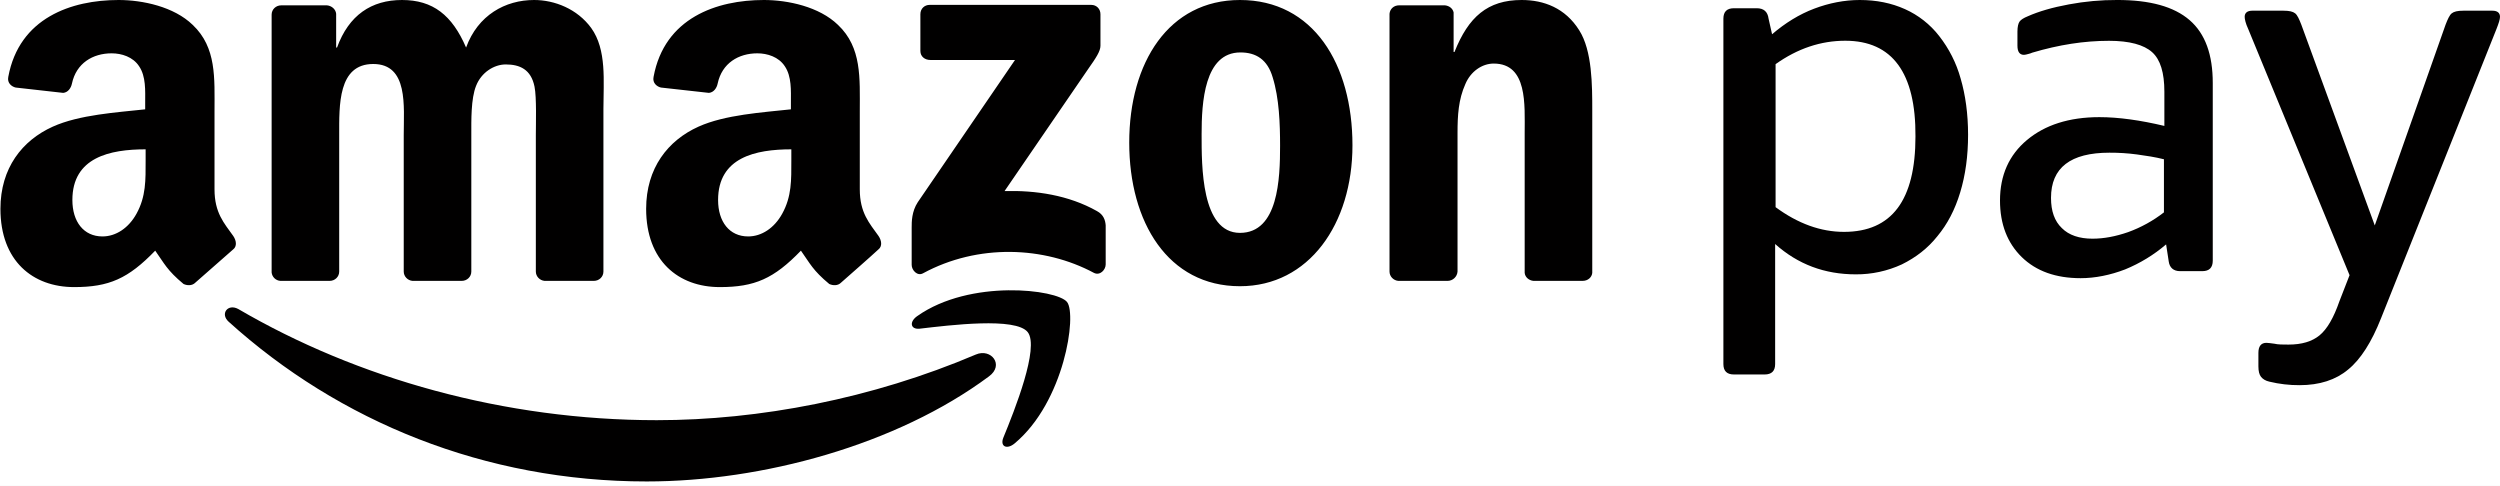
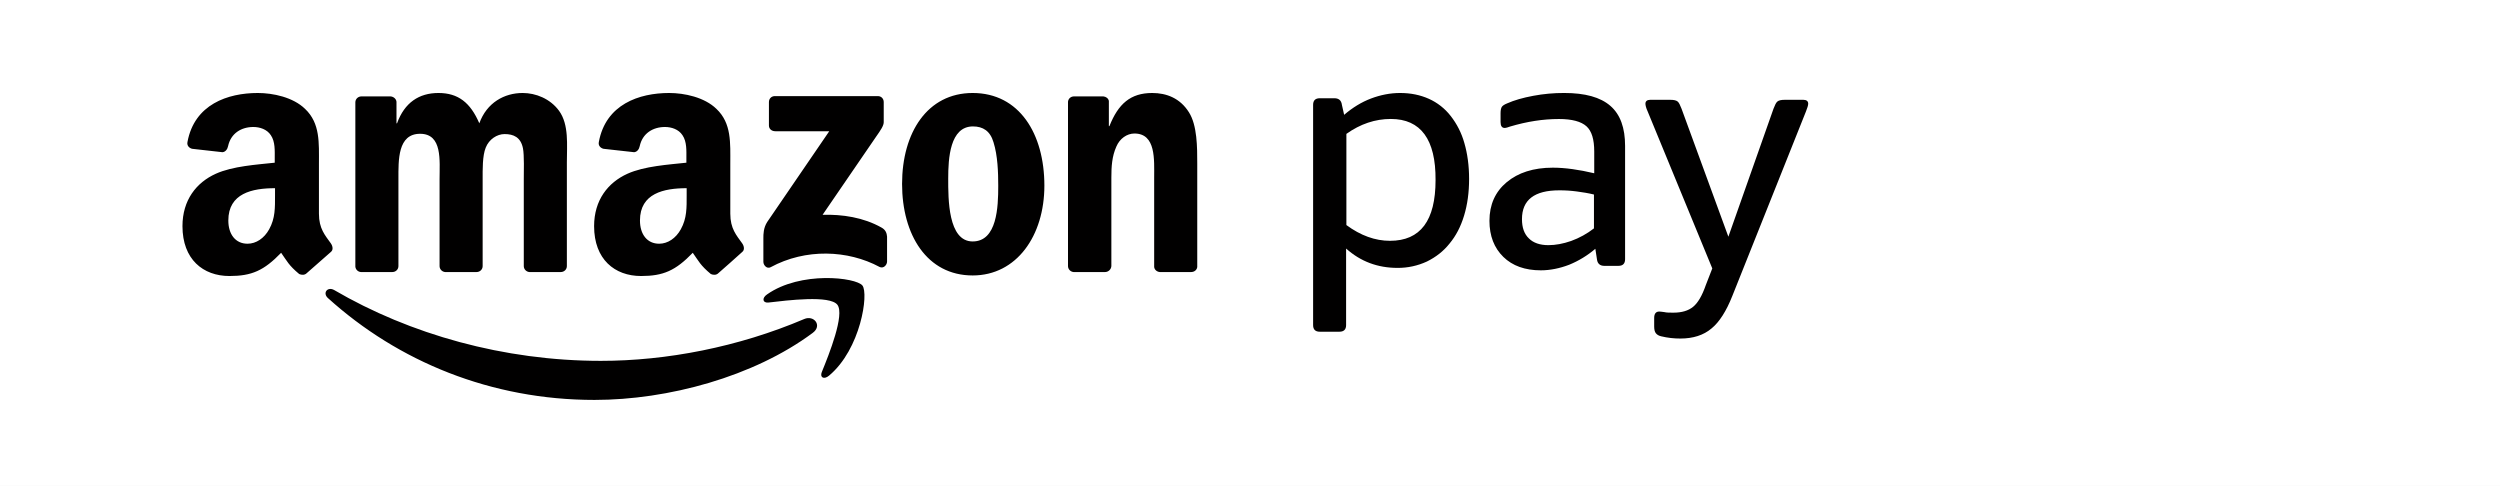
<svg xmlns="http://www.w3.org/2000/svg" width="247" height="48">
  <rect width="247" height="48" fill="white" />
-   <g fill="#010000" fill-rule="evenodd">
-     <path d="M175.081 3.383c1.3-1.113 2.686-1.97 4.16-2.527C180.712.3 182.23 0 183.745 0c1.646 0 3.12.3 4.462.9a8.86 8.86 0 0 1 3.38 2.654 12.014 12.014 0 0 1 2.122 4.197c.477 1.627.737 3.511.737 5.566 0 2.099-.26 3.983-.78 5.696-.52 1.713-1.256 3.126-2.253 4.325-.953 1.199-2.123 2.098-3.509 2.783a10.7 10.7 0 0 1-4.549.985c-3.076 0-5.719-.985-7.971-2.998V35.97c0 .685-.347 1.028-1.04 1.028h-3.033c-.693 0-1.04-.343-1.04-1.028V1.841c0-.685.347-1.027 1.04-1.027h2.253c.693 0 1.083.342 1.17 1.027l.346 1.542zm7.235.642c-2.426 0-4.722.771-6.888 2.313v14.13c2.21 1.628 4.462 2.441 6.758 2.441 4.723 0 7.062-3.126 7.062-9.42.043-6.295-2.296-9.464-6.932-9.464zM200.788 5.202a1.994 1.994 0 0 1-.388.13c-.172.043-.302.087-.43.087-.432 0-.647-.304-.647-.91V3.12c0-.477.086-.823.215-.997.13-.173.388-.347.819-.52 1.077-.477 2.412-.867 4.05-1.17a25.48 25.48 0 0 1 4.78-.434c3.231 0 5.6.65 7.151 1.994 1.551 1.344 2.283 3.425 2.283 6.2V25.75c0 .694-.344 1.04-1.034 1.04h-2.196c-.647 0-1.034-.346-1.12-.953l-.259-1.691a14.957 14.957 0 0 1-4.05 2.471c-1.464.564-2.971.867-4.393.867-2.455 0-4.394-.694-5.815-2.08-1.422-1.388-2.154-3.252-2.154-5.593 0-2.514.905-4.508 2.67-5.982 1.767-1.474 4.136-2.255 7.151-2.255 1.896 0 4.05.304 6.419.867v-3.38c0-1.865-.388-3.165-1.206-3.902-.819-.737-2.24-1.127-4.265-1.127-2.455 0-4.954.39-7.581 1.17zm5.944 18.38c1.12 0 2.283-.216 3.532-.65a12.959 12.959 0 0 0 3.533-1.95v-5.246c-.862-.217-1.723-.347-2.671-.477a19.842 19.842 0 0 0-2.714-.173c-3.834 0-5.772 1.474-5.772 4.465 0 1.3.345 2.297 1.077 2.991.69.694 1.723 1.04 3.015 1.04zM235.24 31.457c-.918 2.329-2.011 4.054-3.235 5.045-1.225 1.035-2.842 1.553-4.81 1.553a12.49 12.49 0 0 1-2.972-.345c-.394-.086-.656-.259-.831-.475-.175-.215-.262-.56-.262-1.034v-1.337c0-.647.262-.992.787-.992.175 0 .437.043.787.086.35.087.83.087 1.399.087 1.311 0 2.317-.302 3.06-.906.743-.604 1.399-1.725 1.967-3.363l1.006-2.588-10.012-24.32c-.262-.56-.35-.992-.35-1.207 0-.388.263-.604.744-.604h3.104c.568 0 .918.086 1.136.259.219.172.394.56.612 1.12l7.258 19.837 6.995-19.836c.218-.56.393-.949.612-1.121.218-.173.568-.259 1.136-.259h2.886c.48 0 .743.216.743.604 0 .258-.131.647-.35 1.207l-11.41 28.59zM97.706 37.19c-9.142 6.79-22.423 10.378-33.807 10.378-15.997 0-30.4-5.924-41.31-15.784-.862-.778-.085-1.816.95-1.254C35.31 37.406 49.841 41.514 64.89 41.514c10.133 0 21.259-2.119 31.521-6.486 1.51-.649 2.846 1.038 1.294 2.162z" />
-     <path d="M101.544 32.822c-1.165-1.513-7.719-.692-10.694-.346-.906.087-1.035-.692-.216-1.254 5.218-3.676 13.799-2.638 14.79-1.384.992 1.254-.258 9.86-5.174 13.968-.776.649-1.466.303-1.121-.562 1.12-2.724 3.579-8.908 2.415-10.422zM90.934 5.05V1.405c0-.57.431-.922.905-.922h15.981c.517 0 .905.395.905.922v3.118c0 .527-.431 1.185-1.206 2.283L99.248 18.88c3.058-.088 6.332.395 9.132 1.976.646.351.819.878.862 1.405v3.864c0 .527-.56 1.142-1.163.834-4.911-2.634-11.459-2.898-16.886.044-.56.308-1.12-.307-1.12-.834v-3.688c0-.571 0-1.581.603-2.503l9.606-14.051h-8.357c-.56 0-.99-.352-.99-.878zM32.566 27.75h-4.868a.93.93 0 0 1-.861-.834V1.45c0-.527.43-.922.947-.922h4.523c.474.044.862.395.905.834v3.337h.086C34.461 1.493 36.701 0 39.716 0c3.059 0 4.954 1.493 6.333 4.698C47.212 1.493 49.926 0 52.769 0c2.024 0 4.264.878 5.643 2.766 1.55 2.152 1.206 5.27 1.206 7.992v16.07c0 .528-.431.923-.948.923h-4.868c-.473-.044-.861-.44-.861-.922v-13.48c0-1.054.086-3.733-.13-4.787-.344-1.712-1.464-2.195-2.842-2.195-1.163 0-2.413.79-2.93 2.108-.517 1.273-.473 3.424-.473 4.873v13.48c0 .528-.431.923-.948.923H40.75c-.474-.044-.861-.44-.861-.922v-13.48c0-2.855.474-7.026-3.016-7.026-3.489 0-3.36 4.084-3.36 7.025v13.48c0 .528-.43.923-.947.923zM122.51 0c7.236 0 11.113 6.323 11.113 14.358 0 7.772-4.308 13.92-11.114 13.92-7.107 0-10.941-6.323-10.941-14.183 0-7.948 3.92-14.095 10.941-14.095zm.042 5.181c-3.575 0-3.833 4.962-3.833 8.08 0 3.117-.044 9.747 3.79 9.747 3.791 0 3.963-5.356 3.963-8.606 0-2.151-.086-4.698-.732-6.762-.517-1.756-1.637-2.459-3.188-2.459zM143.014 27.75h-4.868c-.474-.043-.862-.438-.862-.921V1.36c.044-.483.431-.834.948-.834h4.523c.43.044.776.307.862.702v3.908h.086C145.08 1.67 146.977 0 150.337 0c2.196 0 4.307.79 5.686 2.986 1.292 2.02 1.292 5.445 1.292 7.947V26.96c-.043.44-.43.79-.948.79H151.5c-.431-.043-.819-.35-.862-.79V13.13c0-2.766.302-6.85-3.058-6.85-1.163 0-2.283.79-2.8 2.02-.69 1.537-.776 3.117-.776 4.83v13.7a.995.995 0 0 1-.99.922zM78.184 15.851c0 1.932.043 3.557-.905 5.27-.775 1.404-2.025 2.239-3.36 2.239-1.852 0-2.972-1.45-2.972-3.6 0-4.216 3.704-5.006 7.237-5.006v1.097zm4.91 12.075c-.301.308-.775.308-1.163.132-1.637-1.361-1.895-2.02-2.8-3.293-2.67 2.766-4.566 3.6-8.012 3.6-4.092 0-7.28-2.59-7.28-7.728 0-4.04 2.154-6.762 5.17-8.123 2.627-1.185 6.332-1.405 9.132-1.712v-.659c0-1.185.086-2.59-.604-3.6-.603-.923-1.723-1.274-2.713-1.274-1.853 0-3.49.966-3.92 2.986-.086.439-.388.878-.862.922l-4.738-.527c-.388-.088-.862-.439-.732-1.054C65.648 1.756 70.818 0 75.47 0c2.369 0 5.47.659 7.323 2.459 2.369 2.24 2.154 5.269 2.154 8.518v7.728c0 2.328.947 3.337 1.852 4.61.301.44.388 1.01 0 1.318-.948.878-2.714 2.415-3.705 3.293zM14.388 15.851c0 1.932.043 3.557-.905 5.27-.775 1.404-2.025 2.239-3.36 2.239-1.852 0-2.972-1.45-2.972-3.6 0-4.216 3.704-5.006 7.237-5.006v1.097zm4.91 12.075c-.301.308-.775.308-1.163.132-1.637-1.361-1.895-2.02-2.8-3.293-2.67 2.766-4.566 3.6-8.012 3.6-4.092 0-7.28-2.59-7.28-7.728 0-4.04 2.154-6.762 5.17-8.123 2.627-1.185 6.331-1.405 9.131-1.712v-.659c0-1.185.087-2.59-.603-3.6-.603-.923-1.723-1.274-2.713-1.274-1.853 0-3.49.966-3.92 2.986-.087.439-.388.878-.862.922L1.551 8.65c-.388-.088-.862-.439-.733-1.054C1.895 1.756 7.065 0 11.717 0c2.369 0 5.47.659 7.323 2.459 2.369 2.24 2.154 5.269 2.154 8.518v7.728c0 2.328.947 3.337 1.852 4.61.301.44.388 1.01 0 1.318-.99.878-2.757 2.415-3.748 3.293z" />
+   <g transform="translate(18,6) scale(0.85)" fill="#010000" fill-rule="evenodd">
+     <g transform="scale(0.75) translate(0,5)">
+       <path d="M97.706 37.19c-9.142 6.79-22.423 10.378-33.807 10.378-15.997 0-30.4-5.924-41.31-15.784-.862-.778-.085-1.816.95-1.254C35.31 37.406 49.841 41.514 64.89 41.514c10.133 0 21.259-2.119 31.521-6.486 1.51-.649 2.846 1.038 1.294 2.162z M101.544 32.822c-1.165-1.513-7.719-.692-10.694-.346-.906.087-1.035-.692-.216-1.254 5.218-3.676 13.799-2.638 14.79-1.384.992 1.254-.258 9.86-5.174 13.968-.776.649-1.466.303-1.121-.562 1.12-2.724 3.579-8.908 2.415-10.422z M90.934 5.05V1.405c0-.57.431-.922.905-.922h15.981c.517 0 .905.395.905.922v3.118c0 .527-.431 1.185-1.206 2.283L99.248 18.88c3.058-.088 6.332.395 9.132 1.976.646.351.819.878.862 1.405v3.864c0 .527-.56 1.142-1.163.834-4.911-2.634-11.459-2.898-16.886.044-.56.308-1.12-.307-1.12-.834v-3.688c0-.571 0-1.581.603-2.503l9.606-14.051h-8.357c-.56 0-.99-.352-.99-.878z M32.566 27.75h-4.868a.93.93 0 0 1-.861-.834V1.45c0-.527.43-.922.947-.922h4.523c.474.044.862.395.905.834v3.337h.086C34.461 1.493 36.701 0 39.716 0c3.059 0 4.954 1.493 6.333 4.698C47.212 1.493 49.926 0 52.769 0c2.024 0 4.264.878 5.643 2.766 1.55 2.152 1.206 5.27 1.206 7.992v16.07c0 .528-.431.923-.948.923h-4.868c-.473-.044-.861-.44-.861-.922v-13.48c0-1.054.086-3.733-.13-4.787-.344-1.712-1.464-2.195-2.842-2.195-1.163 0-2.413.79-2.93 2.108-.517 1.273-.473 3.424-.473 4.873v13.48c0 .528-.431.923-.948.923H40.75c-.474-.044-.861-.44-.861-.922v-13.48c0-2.855.474-7.026-3.016-7.026-3.489 0-3.36 4.084-3.36 7.025v13.48c0 .528-.43.923-.947.923z M122.51 0c7.236 0 11.113 6.323 11.113 14.358 0 7.772-4.308 13.92-11.114 13.92-7.107 0-10.941-6.323-10.941-14.183 0-7.948 3.92-14.095 10.941-14.095zm.042 5.181c-3.575 0-3.833 4.962-3.833 8.08 0 3.117-.044 9.747 3.79 9.747 3.791 0 3.963-5.356 3.963-8.606 0-2.151-.086-4.698-.732-6.762-.517-1.756-1.637-2.459-3.188-2.459z M143.014 27.75h-4.868c-.474-.043-.862-.438-.862-.921V1.36c.044-.483.431-.834.948-.834h4.523c.43.044.776.307.862.702v3.908h.086C145.08 1.67 146.977 0 150.337 0c2.196 0 4.307.79 5.686 2.986 1.292 2.02 1.292 5.445 1.292 7.947V26.96c-.043.44-.43.79-.948.79H151.5c-.431-.043-.819-.35-.862-.79V13.13c0-2.766.302-6.85-3.058-6.85-1.163 0-2.283.79-2.8 2.02-.69 1.537-.776 3.117-.776 4.83v13.7a.995.995 0 0 1-.99.922z M78.184 15.851c0 1.932.043 3.557-.905 5.27-.775 1.404-2.025 2.239-3.36 2.239-1.852 0-2.972-1.45-2.972-3.6 0-4.216 3.704-5.006 7.237-5.006v1.097zm4.91 12.075c-.301.308-.775.308-1.163.132-1.637-1.361-1.895-2.02-2.8-3.293-2.67 2.766-4.566 3.6-8.012 3.6-4.092 0-7.28-2.59-7.28-7.728 0-4.04 2.154-6.762 5.17-8.123 2.627-1.185 6.332-1.405 9.132-1.712v-.659c0-1.185.086-2.59-.604-3.6-.603-.923-1.723-1.274-2.713-1.274-1.853 0-3.49.966-3.92 2.986-.086.439-.388.878-.862.922l-4.738-.527c-.388-.088-.862-.439-.732-1.054C65.648 1.756 70.818 0 75.47 0c2.369 0 5.47.659 7.323 2.459 2.369 2.24 2.154 5.269 2.154 8.518v7.728c0 2.328.947 3.337 1.852 4.61.301.44.388 1.01 0 1.318-.948.878-2.714 2.415-3.705 3.293z M14.388 15.851c0 1.932.043 3.557-.905 5.27-.775 1.404-2.025 2.239-3.36 2.239-1.852 0-2.972-1.45-2.972-3.6 0-4.216 3.704-5.006 7.237-5.006v1.097zm4.91 12.075c-.301.308-.775.308-1.163.132-1.637-1.361-1.895-2.02-2.8-3.293-2.67 2.766-4.566 3.6-8.012 3.6-4.092 0-7.28-2.59-7.28-7.728 0-4.04 2.154-6.762 5.17-8.123 2.627-1.185 6.331-1.405 9.131-1.712v-.659c0-1.185.087-2.59-.603-3.6-.603-.923-1.723-1.274-2.713-1.274-1.853 0-3.49.966-3.92 2.986-.087.439-.388.878-.862.922L1.551 8.65c-.388-.088-.862-.439-.733-1.054C1.895 1.756 7.065 0 11.717 0c2.369 0 5.47.659 7.323 2.459 2.369 2.24 2.154 5.269 2.154 8.518v7.728c0 2.328.947 3.337 1.852 4.61.301.44.388 1.01 0 1.318-.99.878-2.757 2.415-3.748 3.293z" />
+     </g>
+     <g transform="scale(0.75) translate(5,5)">
+       <path d="M175.081 3.383c1.3-1.113 2.686-1.97 4.16-2.527C180.712.3 182.23 0 183.745 0c1.646 0 3.12.3 4.462.9a8.86 8.86 0 0 1 3.38 2.654 12.014 12.014 0 0 1 2.122 4.197c.477 1.627.737 3.511.737 5.566 0 2.099-.26 3.983-.78 5.696-.52 1.713-1.256 3.126-2.253 4.325-.953 1.199-2.123 2.098-3.509 2.783a10.7 10.7 0 0 1-4.549.985c-3.076 0-5.719-.985-7.971-2.998V35.97c0 .685-.347 1.028-1.04 1.028h-3.033c-.693 0-1.04-.343-1.04-1.028V1.841c0-.685.347-1.027 1.04-1.027h2.253c.693 0 1.083.342 1.17 1.027l.346 1.542zm7.235.642c-2.426 0-4.722.771-6.888 2.313v14.13c2.21 1.628 4.462 2.441 6.758 2.441 4.723 0 7.062-3.126 7.062-9.42.043-6.295-2.296-9.464-6.932-9.464z M200.788 5.202a1.994 1.994 0 0 1-.388.13c-.172.043-.302.087-.43.087-.432 0-.647-.304-.647-.91V3.12c0-.477.086-.823.215-.997.13-.173.388-.347.819-.52 1.077-.477 2.412-.867 4.05-1.17a25.48 25.48 0 0 1 4.78-.434c3.231 0 5.6.65 7.151 1.994 1.551 1.344 2.283 3.425 2.283 6.2V25.75c0 .694-.344 1.04-1.034 1.04h-2.196c-.647 0-1.034-.346-1.12-.953l-.259-1.691a14.957 14.957 0 0 1-4.05 2.471c-1.464.564-2.971.867-4.393.867-2.455 0-4.394-.694-5.815-2.08-1.422-1.388-2.154-3.252-2.154-5.593 0-2.514.905-4.508 2.67-5.982 1.767-1.474 4.136-2.255 7.151-2.255 1.896 0 4.05.304 6.419.867v-3.38c0-1.865-.388-3.165-1.206-3.902-.819-.737-2.24-1.127-4.265-1.127-2.455 0-4.954.39-7.581 1.17zm5.944 18.38c1.12 0 2.283-.216 3.532-.65a12.959 12.959 0 0 0 3.533-1.95v-5.246c-.862-.217-1.723-.347-2.671-.477a19.842 19.842 0 0 0-2.714-.173c-3.834 0-5.772 1.474-5.772 4.465 0 1.3.345 2.297 1.077 2.991.69.694 1.723 1.04 3.015 1.04z M235.24 31.457c-.918 2.329-2.011 4.054-3.235 5.045-1.225 1.035-2.842 1.553-4.81 1.553a12.49 12.49 0 0 1-2.972-.345c-.394-.086-.656-.259-.831-.475-.175-.215-.262-.56-.262-1.034v-1.337c0-.647.262-.992.787-.992.175 0 .437.043.787.086.35.087.83.087 1.399.087 1.311 0 2.317-.302 3.06-.906.743-.604 1.399-1.725 1.967-3.363l1.006-2.588-10.012-24.32c-.262-.56-.35-.992-.35-1.207 0-.388.263-.604.744-.604h3.104c.568 0 .918.086 1.136.259.219.172.394.56.612 1.12l7.258 19.837 6.995-19.836c.218-.56.393-.949.612-1.121.218-.173.568-.259 1.136-.259h2.886c.48 0 .743.216.743.604 0 .258-.131.647-.35 1.207l-11.41 28.59z" />
+     </g>
  </g>
</svg>
